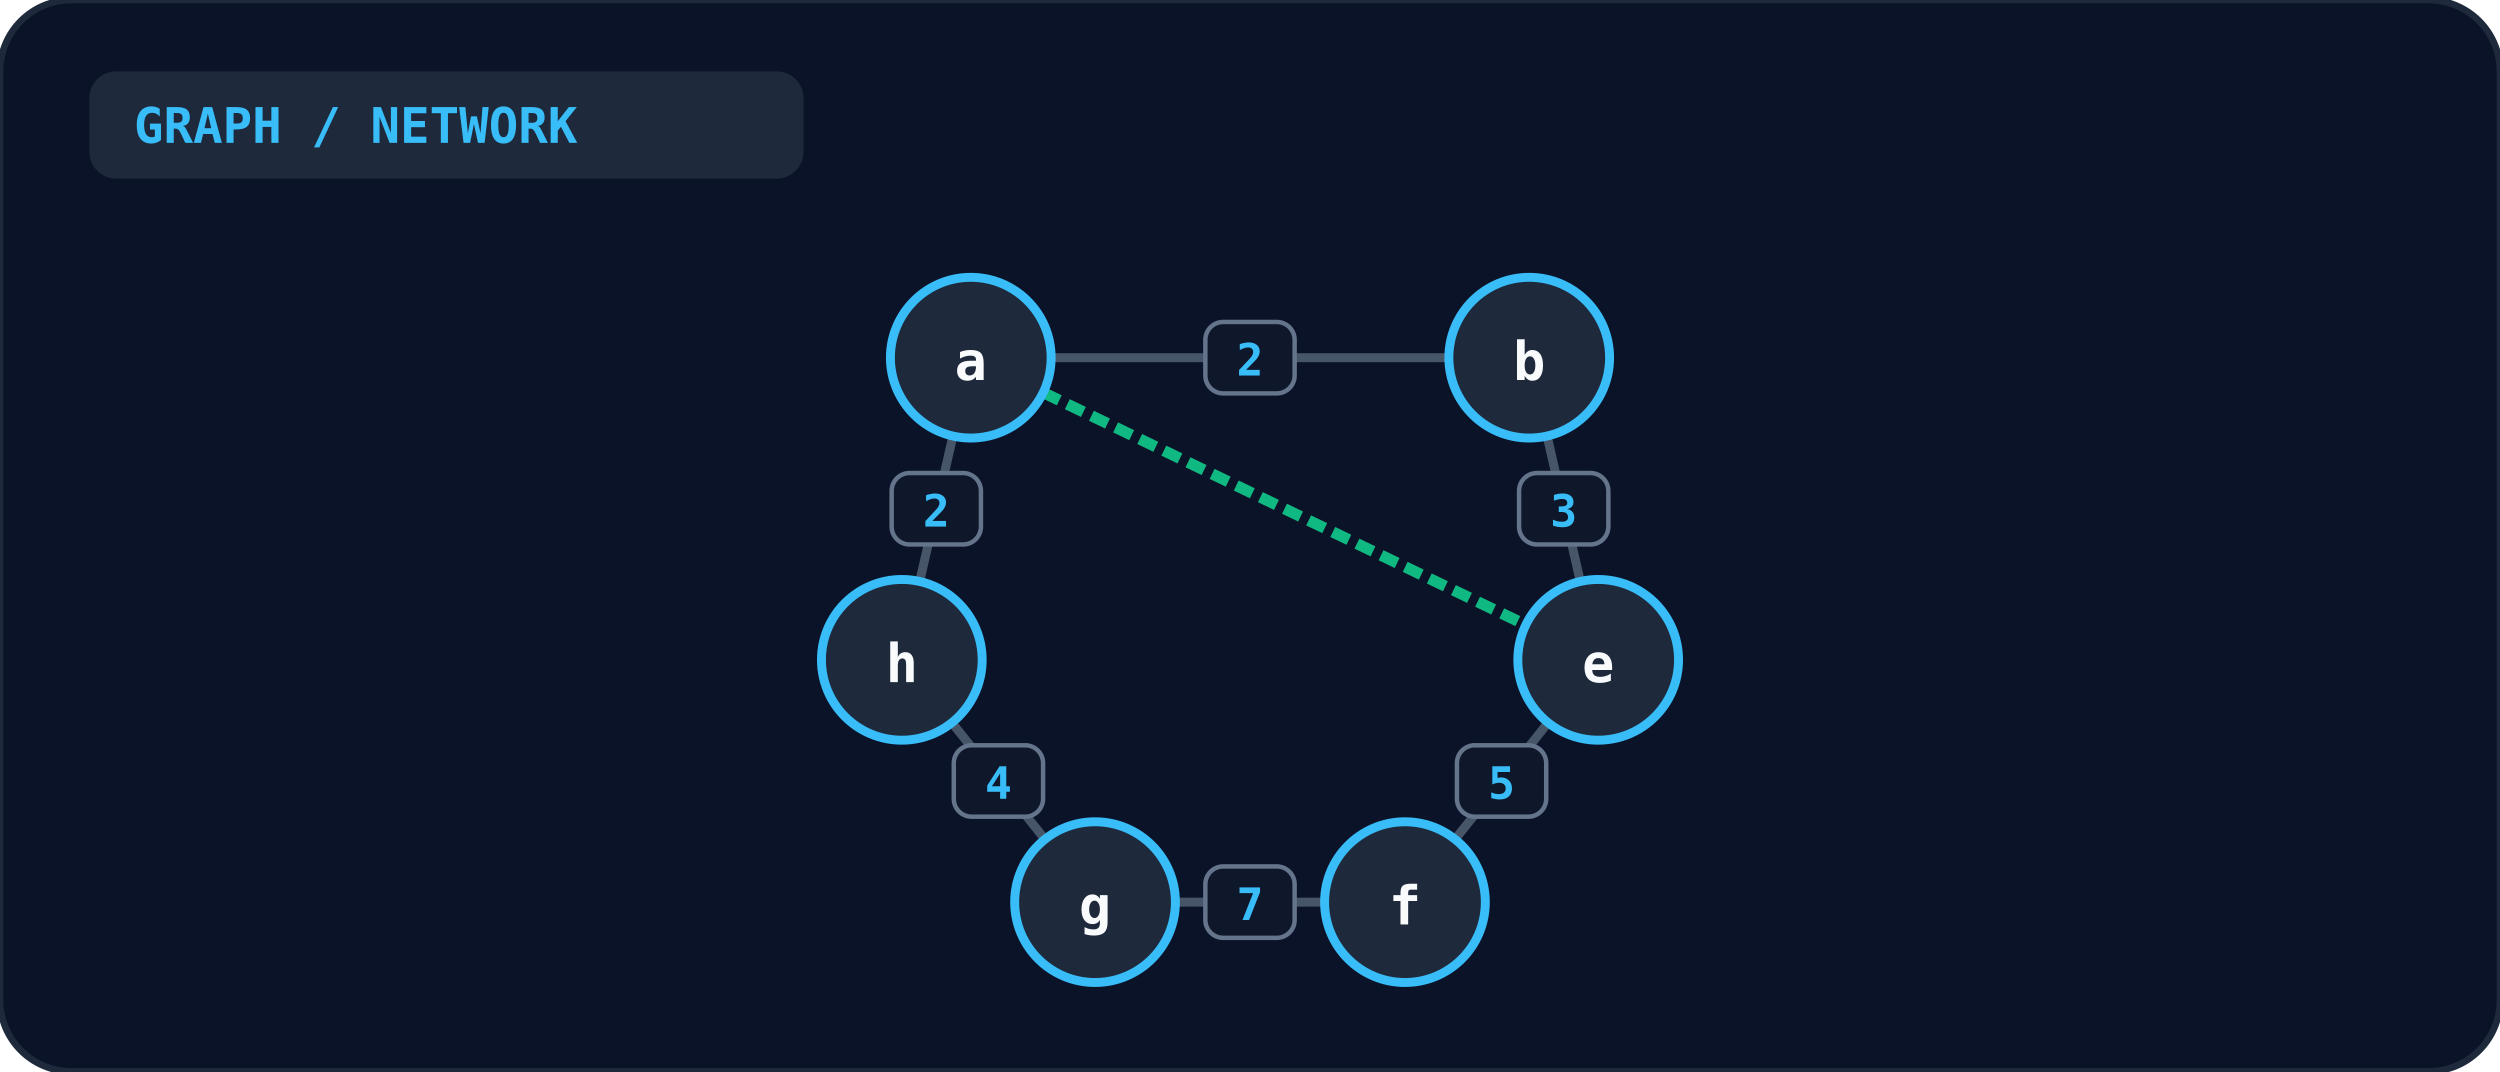
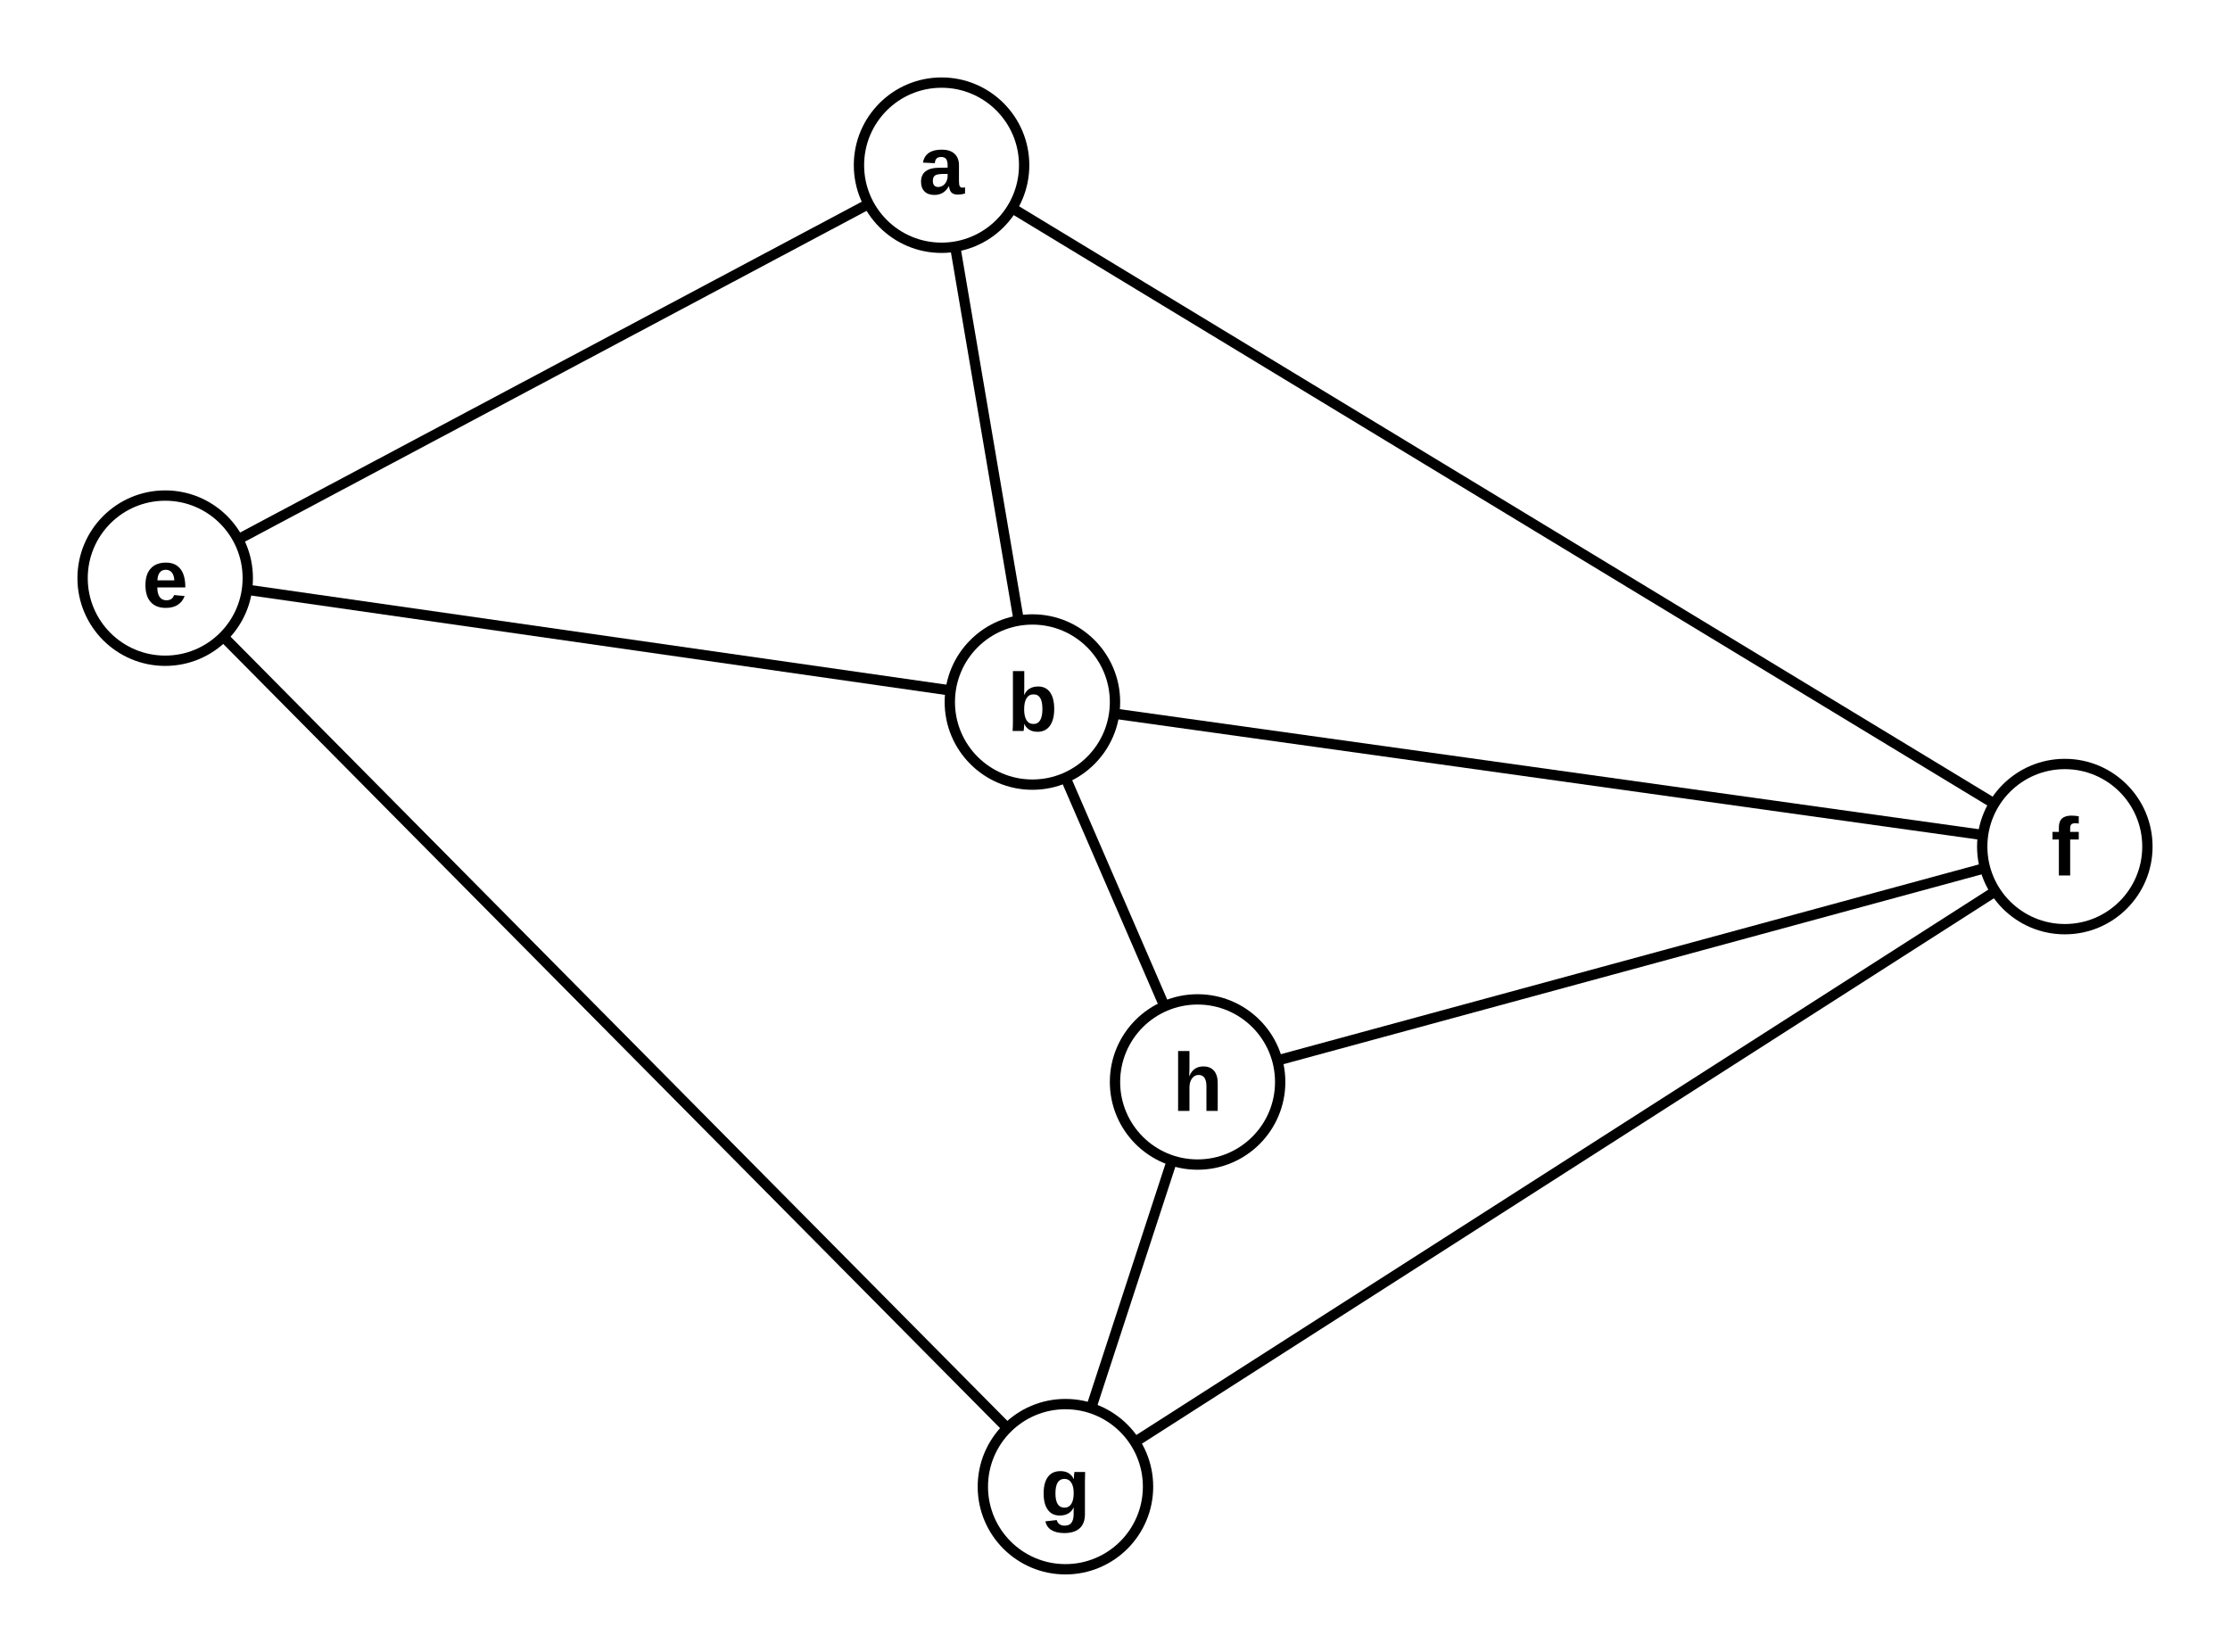
- <svg xmlns="http://www.w3.org/2000/svg" viewBox="0 0 560 240" width="100%" height="100%">
-   <rect width="100%" height="100%" rx="16" fill="#0b1329" stroke="#1e293b" stroke-width="1.5" />
-   <rect x="20" y="16" width="160" height="24" rx="6" fill="#1e293b" />
-   <text x="30" y="32" fill="#38bdf8" font-size="11" font-weight="bold" font-family="monospace">GRAPH / NETWORK</text>
-   <line x1="217.453" y1="80.121" x2="342.547" y2="80.121" stroke="#475569" stroke-width="2" />
-   <rect x="270.0" y="72.121" width="20" height="16" rx="4" fill="#0f172a" stroke="#64748b" stroke-width="1" />
-   <text x="280.0" y="84.121" text-anchor="middle" fill="#38bdf8" font-size="10" font-weight="bold" font-family="monospace">2</text>
-   <line x1="342.547" y1="80.121" x2="357.994" y2="147.802" stroke="#475569" stroke-width="2" />
-   <rect x="340.27" y="105.961" width="20" height="16" rx="4" fill="#0f172a" stroke="#64748b" stroke-width="1" />
-   <text x="350.27" y="117.961" text-anchor="middle" fill="#38bdf8" font-size="10" font-weight="bold" font-family="monospace">3</text>
-   <line x1="357.994" y1="147.802" x2="314.711" y2="202.078" stroke="#475569" stroke-width="2" />
-   <rect x="326.352" y="166.94" width="20" height="16" rx="4" fill="#0f172a" stroke="#64748b" stroke-width="1" />
-   <text x="336.352" y="178.94" text-anchor="middle" fill="#38bdf8" font-size="10" font-weight="bold" font-family="monospace">5</text>
-   <line x1="314.711" y1="202.078" x2="245.289" y2="202.078" stroke="#475569" stroke-width="2" />
-   <rect x="270.0" y="194.078" width="20" height="16" rx="4" fill="#0f172a" stroke="#64748b" stroke-width="1" />
-   <text x="280.0" y="206.078" text-anchor="middle" fill="#38bdf8" font-size="10" font-weight="bold" font-family="monospace">7</text>
-   <line x1="245.289" y1="202.078" x2="202.006" y2="147.802" stroke="#475569" stroke-width="2" />
-   <rect x="213.648" y="166.94" width="20" height="16" rx="4" fill="#0f172a" stroke="#64748b" stroke-width="1" />
-   <text x="223.648" y="178.94" text-anchor="middle" fill="#38bdf8" font-size="10" font-weight="bold" font-family="monospace">4</text>
-   <line x1="202.006" y1="147.802" x2="217.453" y2="80.121" stroke="#475569" stroke-width="2" />
-   <rect x="199.73" y="105.961" width="20" height="16" rx="4" fill="#0f172a" stroke="#64748b" stroke-width="1" />
-   <text x="209.73" y="117.961" text-anchor="middle" fill="#38bdf8" font-size="10" font-weight="bold" font-family="monospace">2</text>
-   <line x1="217.453" y1="80.121" x2="357.994" y2="147.802" stroke="#10b981" stroke-width="2.5" stroke-dasharray="4 2" />
-   <circle cx="217.453" cy="80.121" r="18" fill="#1e293b" stroke="#38bdf8" stroke-width="2" />
-   <text x="217.453" y="85.121" text-anchor="middle" fill="#f8fafc" font-size="12" font-weight="bold" font-family="monospace">a</text>
-   <circle cx="342.547" cy="80.121" r="18" fill="#1e293b" stroke="#38bdf8" stroke-width="2" />
-   <text x="342.547" y="85.121" text-anchor="middle" fill="#f8fafc" font-size="12" font-weight="bold" font-family="monospace">b</text>
-   <circle cx="357.994" cy="147.802" r="18" fill="#1e293b" stroke="#38bdf8" stroke-width="2" />
-   <text x="357.994" y="152.802" text-anchor="middle" fill="#f8fafc" font-size="12" font-weight="bold" font-family="monospace">e</text>
-   <circle cx="314.711" cy="202.078" r="18" fill="#1e293b" stroke="#38bdf8" stroke-width="2" />
-   <text x="314.711" y="207.078" text-anchor="middle" fill="#f8fafc" font-size="12" font-weight="bold" font-family="monospace">f</text>
-   <circle cx="245.289" cy="202.078" r="18" fill="#1e293b" stroke="#38bdf8" stroke-width="2" />
-   <text x="245.289" y="207.078" text-anchor="middle" fill="#f8fafc" font-size="12" font-weight="bold" font-family="monospace">g</text>
-   <circle cx="202.006" cy="147.802" r="18" fill="#1e293b" stroke="#38bdf8" stroke-width="2" />
-   <text x="202.006" y="152.802" text-anchor="middle" fill="#f8fafc" font-size="12" font-weight="bold" font-family="monospace">h</text>
+ <svg xmlns="http://www.w3.org/2000/svg" viewBox="40 10 540 400" fill="none" font-family="Arial, Helvetica, sans-serif">
+   <line x1="250.3" y1="59.4" x2="97.7" y2="140.6" stroke="currentColor" stroke-width="2.5" />
+   <line x1="271.3" y1="69.7" x2="286.7" y2="160.3" stroke="currentColor" stroke-width="2.5" />
+   <line x1="285.1" y1="60.4" x2="522.9" y2="204.6" stroke="currentColor" stroke-width="2.5" />
+   <line x1="99.8" y1="152.8" x2="270.2" y2="177.2" stroke="currentColor" stroke-width="2.5" />
+   <line x1="94.1" y1="164.2" x2="283.9" y2="355.8" stroke="currentColor" stroke-width="2.5" />
+   <line x1="309.8" y1="182.8" x2="520.2" y2="212.2" stroke="currentColor" stroke-width="2.5" />
+   <line x1="298.0" y1="198.3" x2="322.0" y2="253.7" stroke="currentColor" stroke-width="2.5" />
+   <line x1="349.3" y1="266.8" x2="520.7" y2="220.2" stroke="currentColor" stroke-width="2.5" />
+   <line x1="323.8" y1="291.0" x2="304.2" y2="351.0" stroke="currentColor" stroke-width="2.5" />
+   <line x1="314.8" y1="359.2" x2="523.2" y2="225.8" stroke="currentColor" stroke-width="2.5" />
+   <circle cx="268" cy="50" r="20" stroke="currentColor" stroke-width="2.5" />
+   <circle cx="80" cy="150" r="20" stroke="currentColor" stroke-width="2.5" />
+   <circle cx="290" cy="180" r="20" stroke="currentColor" stroke-width="2.5" />
+   <circle cx="540" cy="215" r="20" stroke="currentColor" stroke-width="2.5" />
+   <circle cx="330" cy="272" r="20" stroke="currentColor" stroke-width="2.5" />
+   <circle cx="298" cy="370" r="20" stroke="currentColor" stroke-width="2.5" />
+   <text x="268" y="57" text-anchor="middle" font-size="20" font-weight="bold" fill="currentColor">a</text>
+   <text x="80" y="157" text-anchor="middle" font-size="20" font-weight="bold" fill="currentColor">e</text>
+   <text x="290" y="187" text-anchor="middle" font-size="20" font-weight="bold" fill="currentColor">b</text>
+   <text x="540" y="222" text-anchor="middle" font-size="20" font-weight="bold" fill="currentColor">f</text>
+   <text x="330" y="279" text-anchor="middle" font-size="20" font-weight="bold" fill="currentColor">h</text>
+   <text x="298" y="377" text-anchor="middle" font-size="20" font-weight="bold" fill="currentColor">g</text>
</svg>
